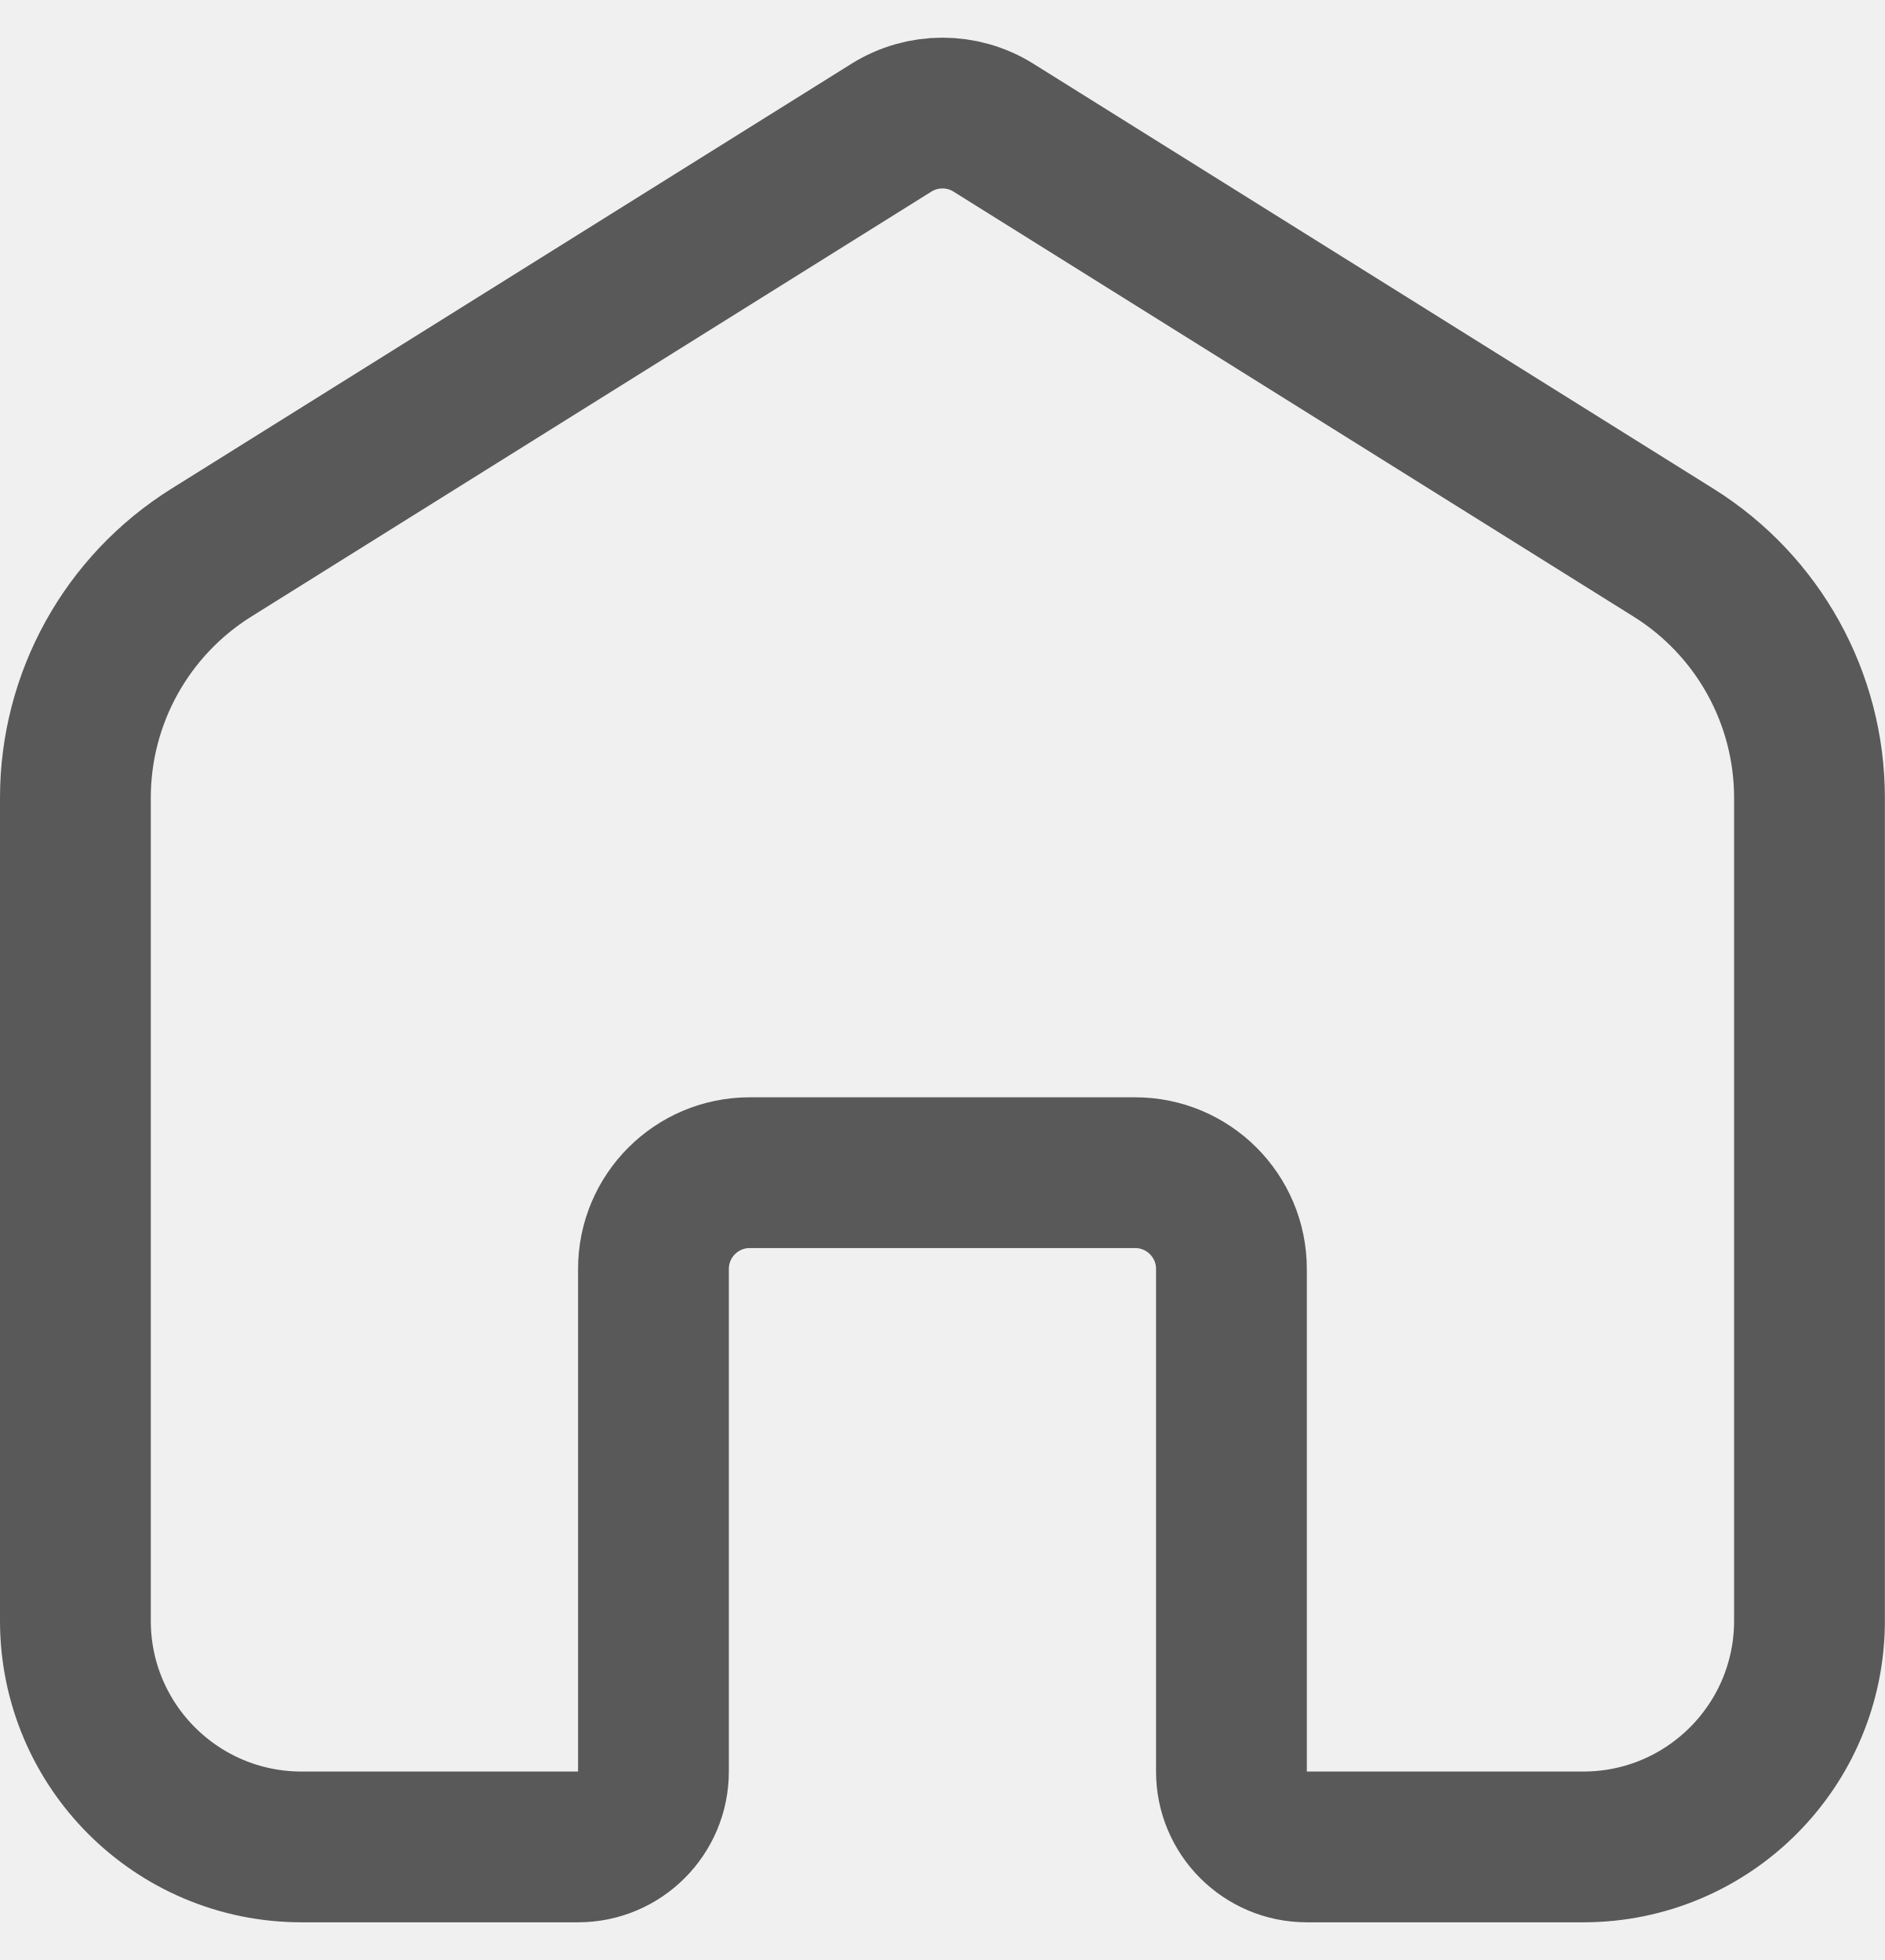
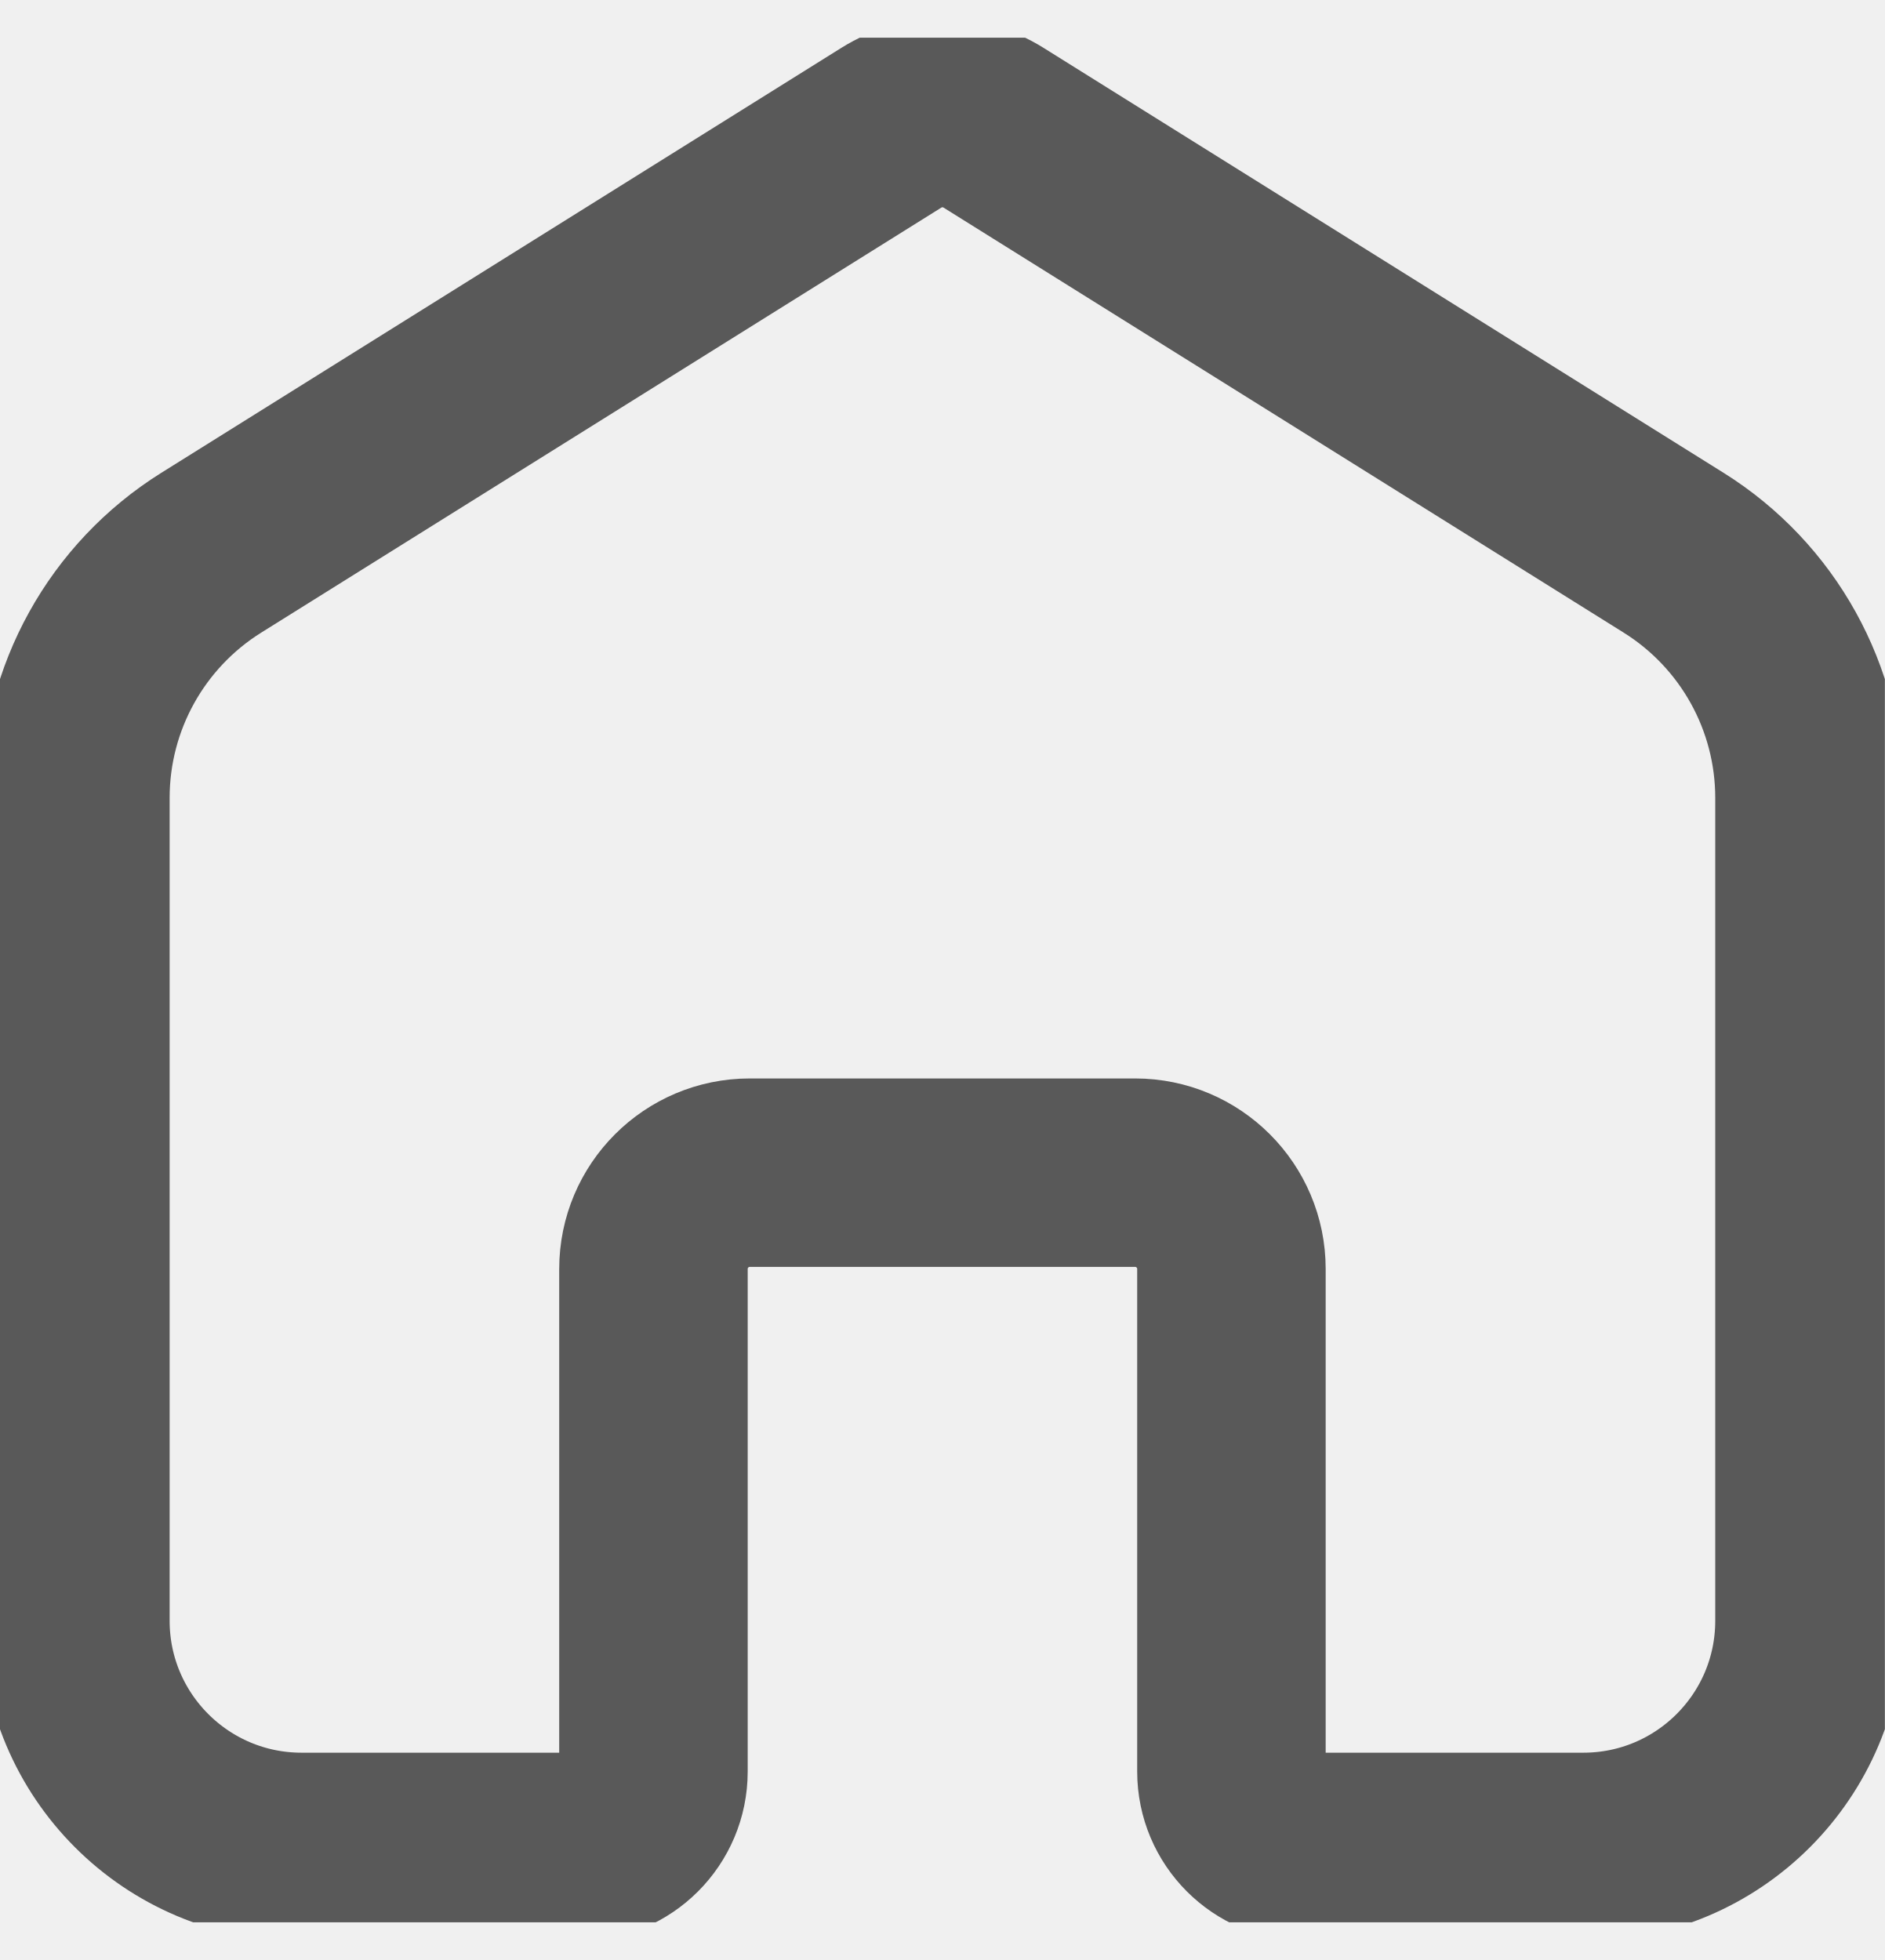
<svg xmlns="http://www.w3.org/2000/svg" width="25" height="26" viewBox="0 0 25 26" fill="none">
-   <g clip-path="url(#clip0_28_1185)">
-     <path d="M13.177 1.694C12.763 1.435 12.237 1.435 11.823 1.694L2.802 7.332C1.681 8.033 1 9.261 1 10.583V21.5C1 23.157 2.343 24.5 4 24.5H7.667C8.219 24.5 8.667 24.052 8.667 23.5V16.833C8.667 16.128 9.239 15.556 9.944 15.556H15.056C15.761 15.556 16.333 16.128 16.333 16.833V23.5C16.333 24.052 16.781 24.5 17.333 24.5H21C22.657 24.5 24 23.157 24 21.5V10.583C24 9.261 23.319 8.033 22.198 7.332L13.177 1.694Z" stroke="#595959" stroke-width="2" stroke-linecap="round" stroke-linejoin="round" />
+   <g clip-path="url(#clip0_2_548)">
+     <path d="M13.177 1.694C12.763 1.435 12.237 1.435 11.823 1.694L2.802 7.332C1.681 8.033 1 9.261 1 10.583V21.5C1 23.157 2.343 24.5 4 24.5H7.667C8.219 24.5 8.667 24.052 8.667 23.5V16.833C8.667 16.128 9.239 15.556 9.944 15.556H15.056C15.761 15.556 16.333 16.128 16.333 16.833V23.5C16.333 24.052 16.781 24.5 17.333 24.5H21C22.657 24.5 24 23.157 24 21.5V10.583C24 9.261 23.319 8.033 22.198 7.332L13.177 1.694Z" stroke="#595959" stroke-width="2.5" stroke-linecap="round" stroke-linejoin="round" />
  </g>
  <defs>
-     <clipPath id="clip0_28_1185">
+     <clipPath id="clip0_2_548">
      <rect width="25" height="25" fill="white" transform="translate(0 0.5)" />
    </clipPath>
  </defs>
</svg>
